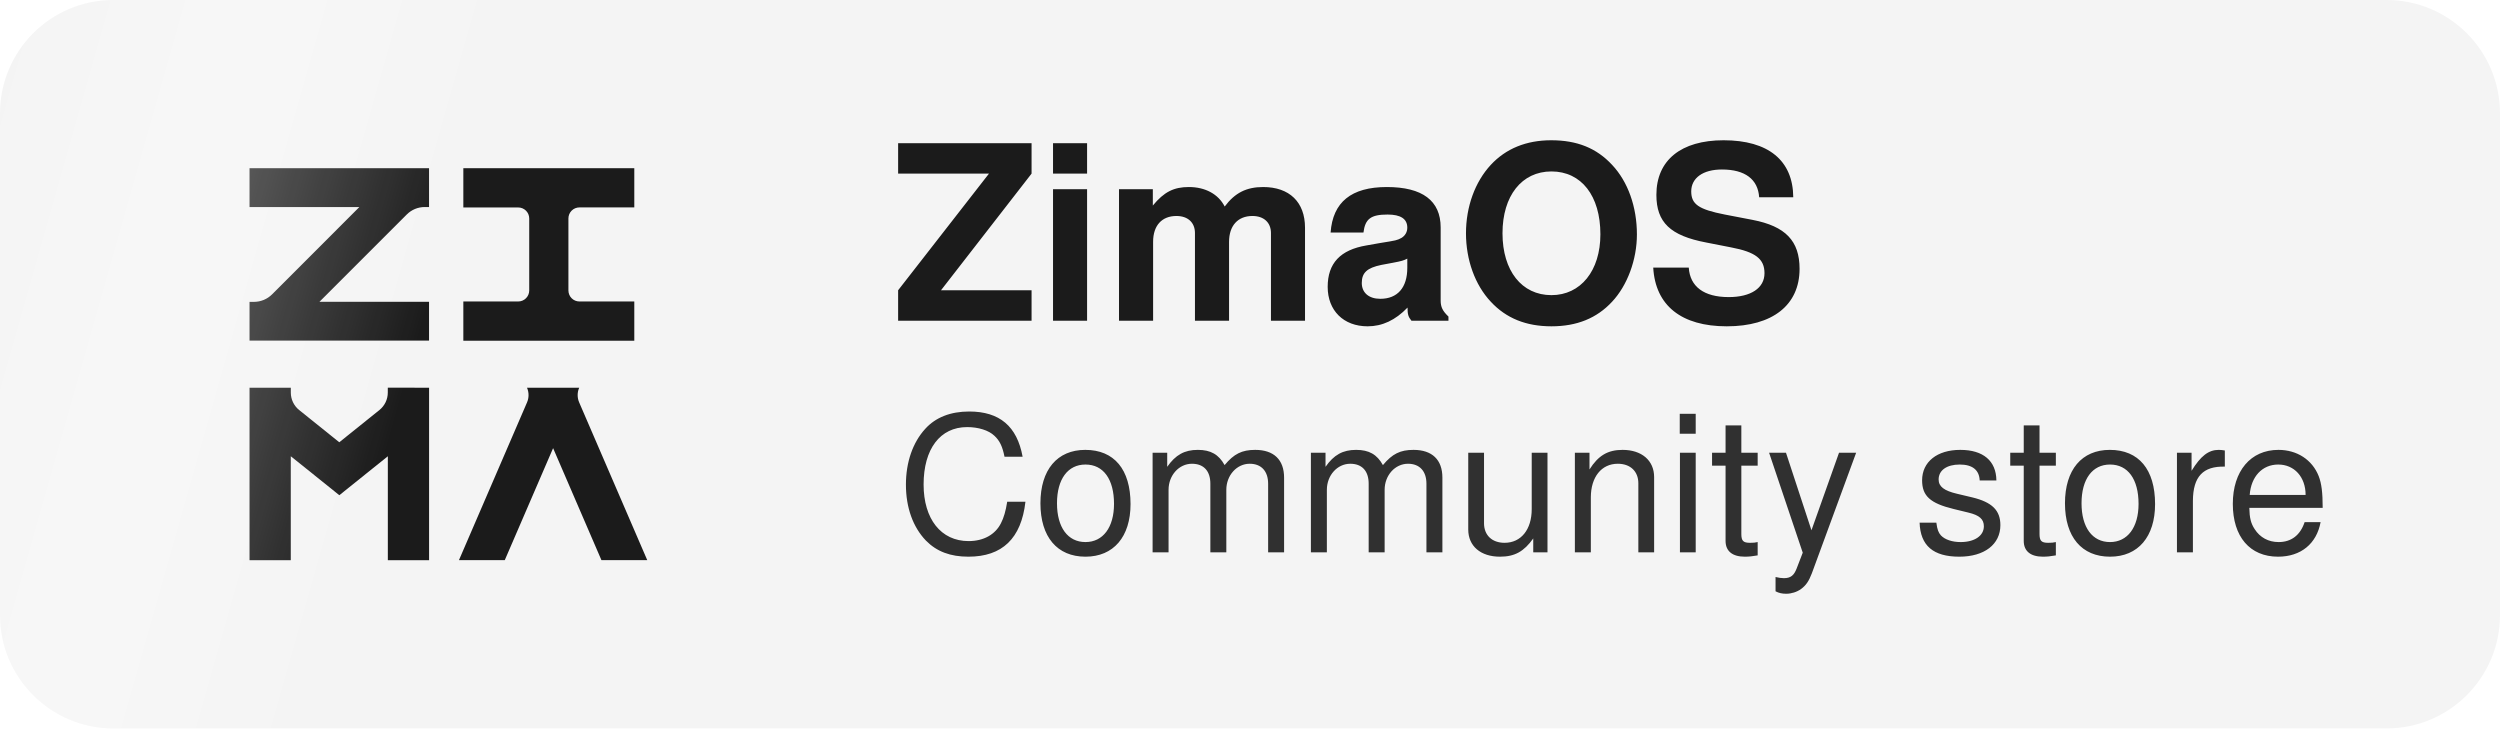
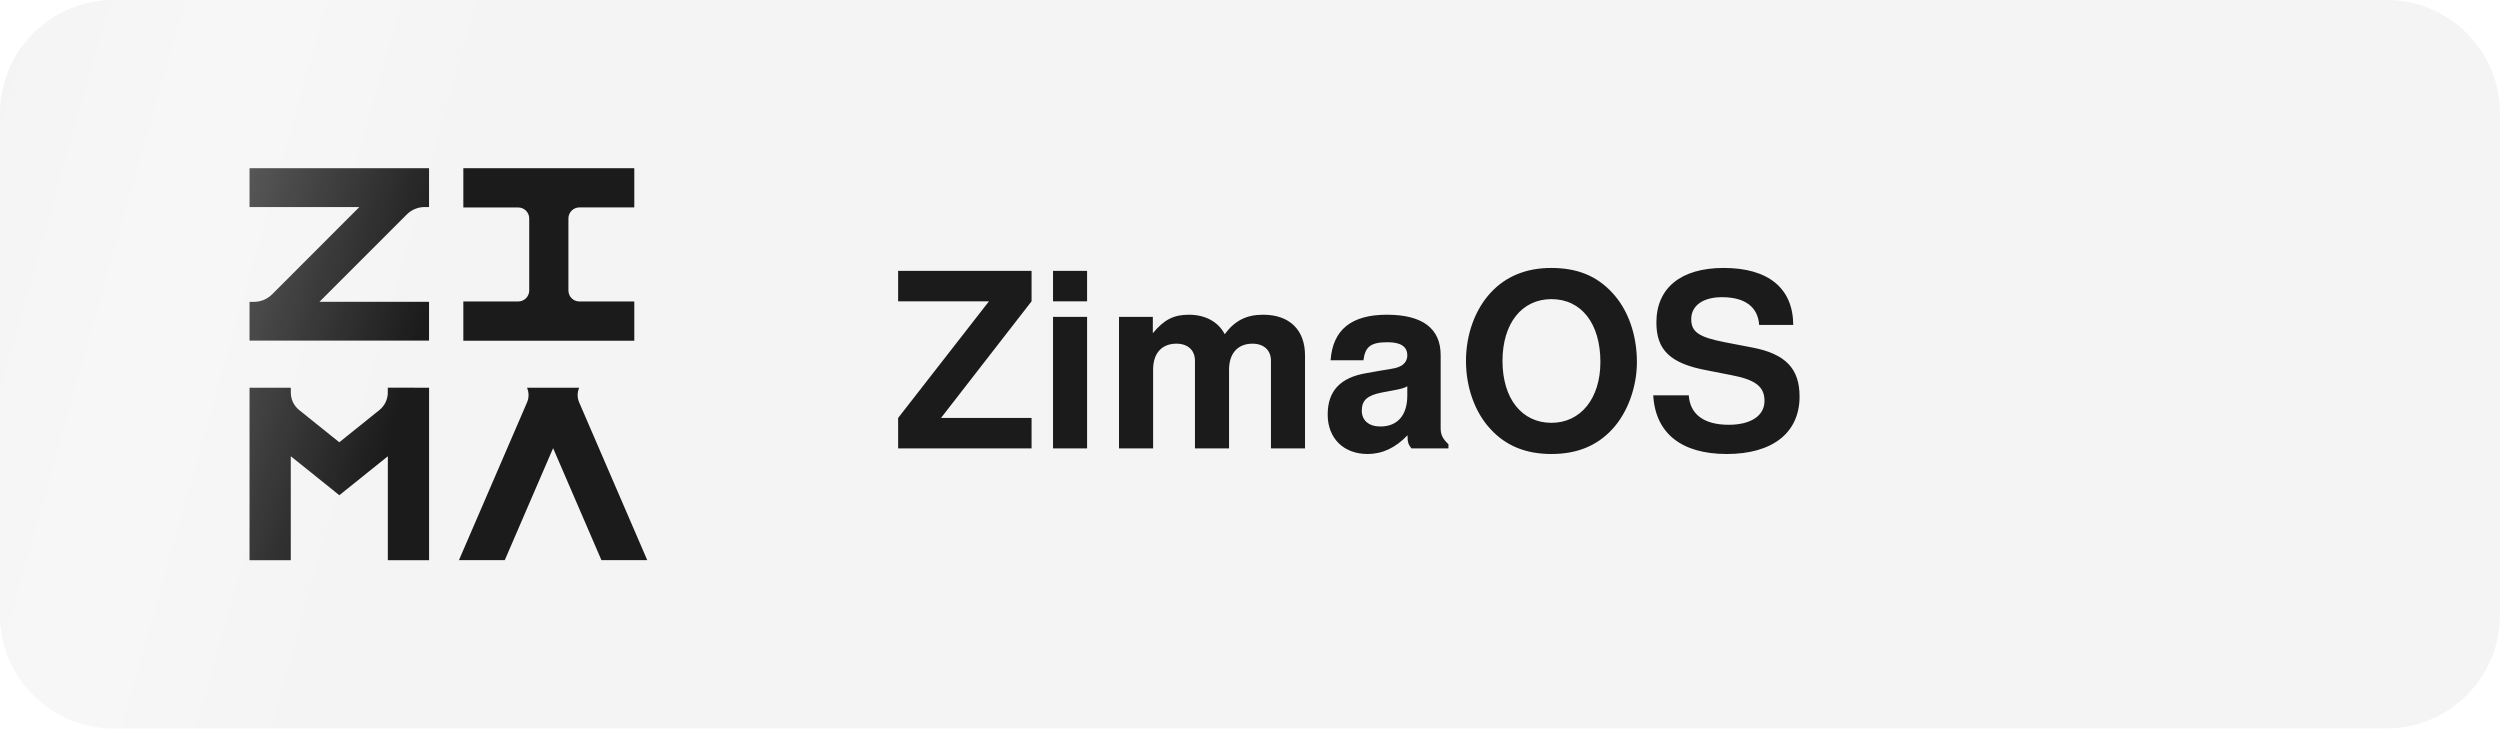
<svg xmlns="http://www.w3.org/2000/svg" viewBox="0 0 841.9 245.3" width="841.9" height="245.3" role="img" aria-label="Install from the ZimaOS and CasaOS store">
  <defs>
    <clipPath id="edge">
      <path d="M38.2,0 H803.7 A38.2,38.2 0 0 1 841.9,38.2 V207.1 A38.2,38.2 0 0 1 803.7,245.3 H38.2 A38.2,38.2 0 0 1 0,207.1 V38.2 A38.2,38.2 0 0 1 38.2,0 Z" />
    </clipPath>
    <linearGradient id="sheen" x1="0" y1="0" x2="1" y2="0">
      <stop offset="0" stop-color="#fff" stop-opacity="0" />
      <stop offset="0.45" stop-color="#fff" stop-opacity="0.28" />
      <stop offset="0.55" stop-color="#fff" stop-opacity="0.28" />
      <stop offset="1" stop-color="#fff" stop-opacity="0" />
    </linearGradient>
  </defs>
  <style>
    @keyframes pass {
      0%       { transform: translateX(-278.4px); }
-       8.71%   { transform: translateX(1120.3px); }
+       7.44%   { transform: translateX(1120.3px); }
      100%     { transform: translateX(1120.3px); }
    }
-     .band { animation: pass 12.208s linear 1.385s infinite backwards; }
+     .band { animation: pass 14.286s linear 2.078s infinite backwards; }
    @media (prefers-reduced-motion: reduce) {
      .band { animation: none; opacity: 0; }
    }
  </style>
  <path d="M38.2,0 H803.7 A38.2,38.2 0 0 1 841.9,38.2 V207.1 A38.2,38.2 0 0 1 803.7,245.3 H38.2 A38.2,38.2 0 0 1 0,207.1 V38.2 A38.2,38.2 0 0 1 38.2,0 Z" fill="#f4f4f4" />
  <g transform="translate(52.44 26.65) scale(3.0)" fill="#1b1b1b">
    <path d="M10.531 25.002V29.354H30.681V24.997H18.377L28.189 15.186C28.726 14.654 29.44 14.357 30.197 14.357H30.681V10H10.531V14.357H22.859L13.067 24.154C12.52 24.7 11.792 25.002 11.015 25.002H10.531ZM46.822 34.641H47.536C47.306 35.168 47.306 35.767 47.536 36.294L55.176 53.995H50.033L44.608 41.423L39.182 53.995H34.039L41.679 36.294C41.909 35.767 41.909 35.168 41.679 34.641H46.822ZM29.052 34.637H26.051V35.188C26.051 35.945 25.706 36.664 25.116 37.139L20.606 40.762L16.101 37.144C15.511 36.669 15.166 35.95 15.166 35.193V34.642H10.531V54.001H15.161V42.334L16.911 43.734L20.611 46.706L24.306 43.739L26.056 42.334V54.001H30.686V34.642H29.056L29.052 34.637ZM46.327 15.637V23.718V23.722C46.327 24.408 46.883 24.959 47.563 24.959H53.722V29.364H34.531V24.959H40.69C41.376 24.959 41.927 24.403 41.927 23.722V15.641C41.927 14.956 41.371 14.405 40.69 14.405H34.531V10H53.722V14.4H47.563C46.878 14.4 46.327 14.956 46.327 15.637Z" />
  </g>
-   <text x="300" y="108" font-family="-apple-system, BlinkMacSystemFont, 'Segoe UI', Helvetica, Arial, sans-serif" font-size="82" font-weight="700" fill="#1b1b1b">ZimaOS</text>
-   <text x="302" y="186" font-family="-apple-system, BlinkMacSystemFont, 'Segoe UI', Helvetica, Arial, sans-serif" font-size="64" font-weight="400" fill="#1b1b1b" fill-opacity="0.9">Community store</text>
+   <text x="300" y="151" font-family="-apple-system, BlinkMacSystemFont, 'Segoe UI', Helvetica, Arial, sans-serif" font-size="82" font-weight="700" fill="#1b1b1b">ZimaOS</text>
  <g clip-path="url(#edge)">
    <g class="band">
      <rect x="0" y="-60" width="173.6" height="365.3" fill="url(#sheen)" transform="skewX(-16)" />
    </g>
  </g>
</svg>
